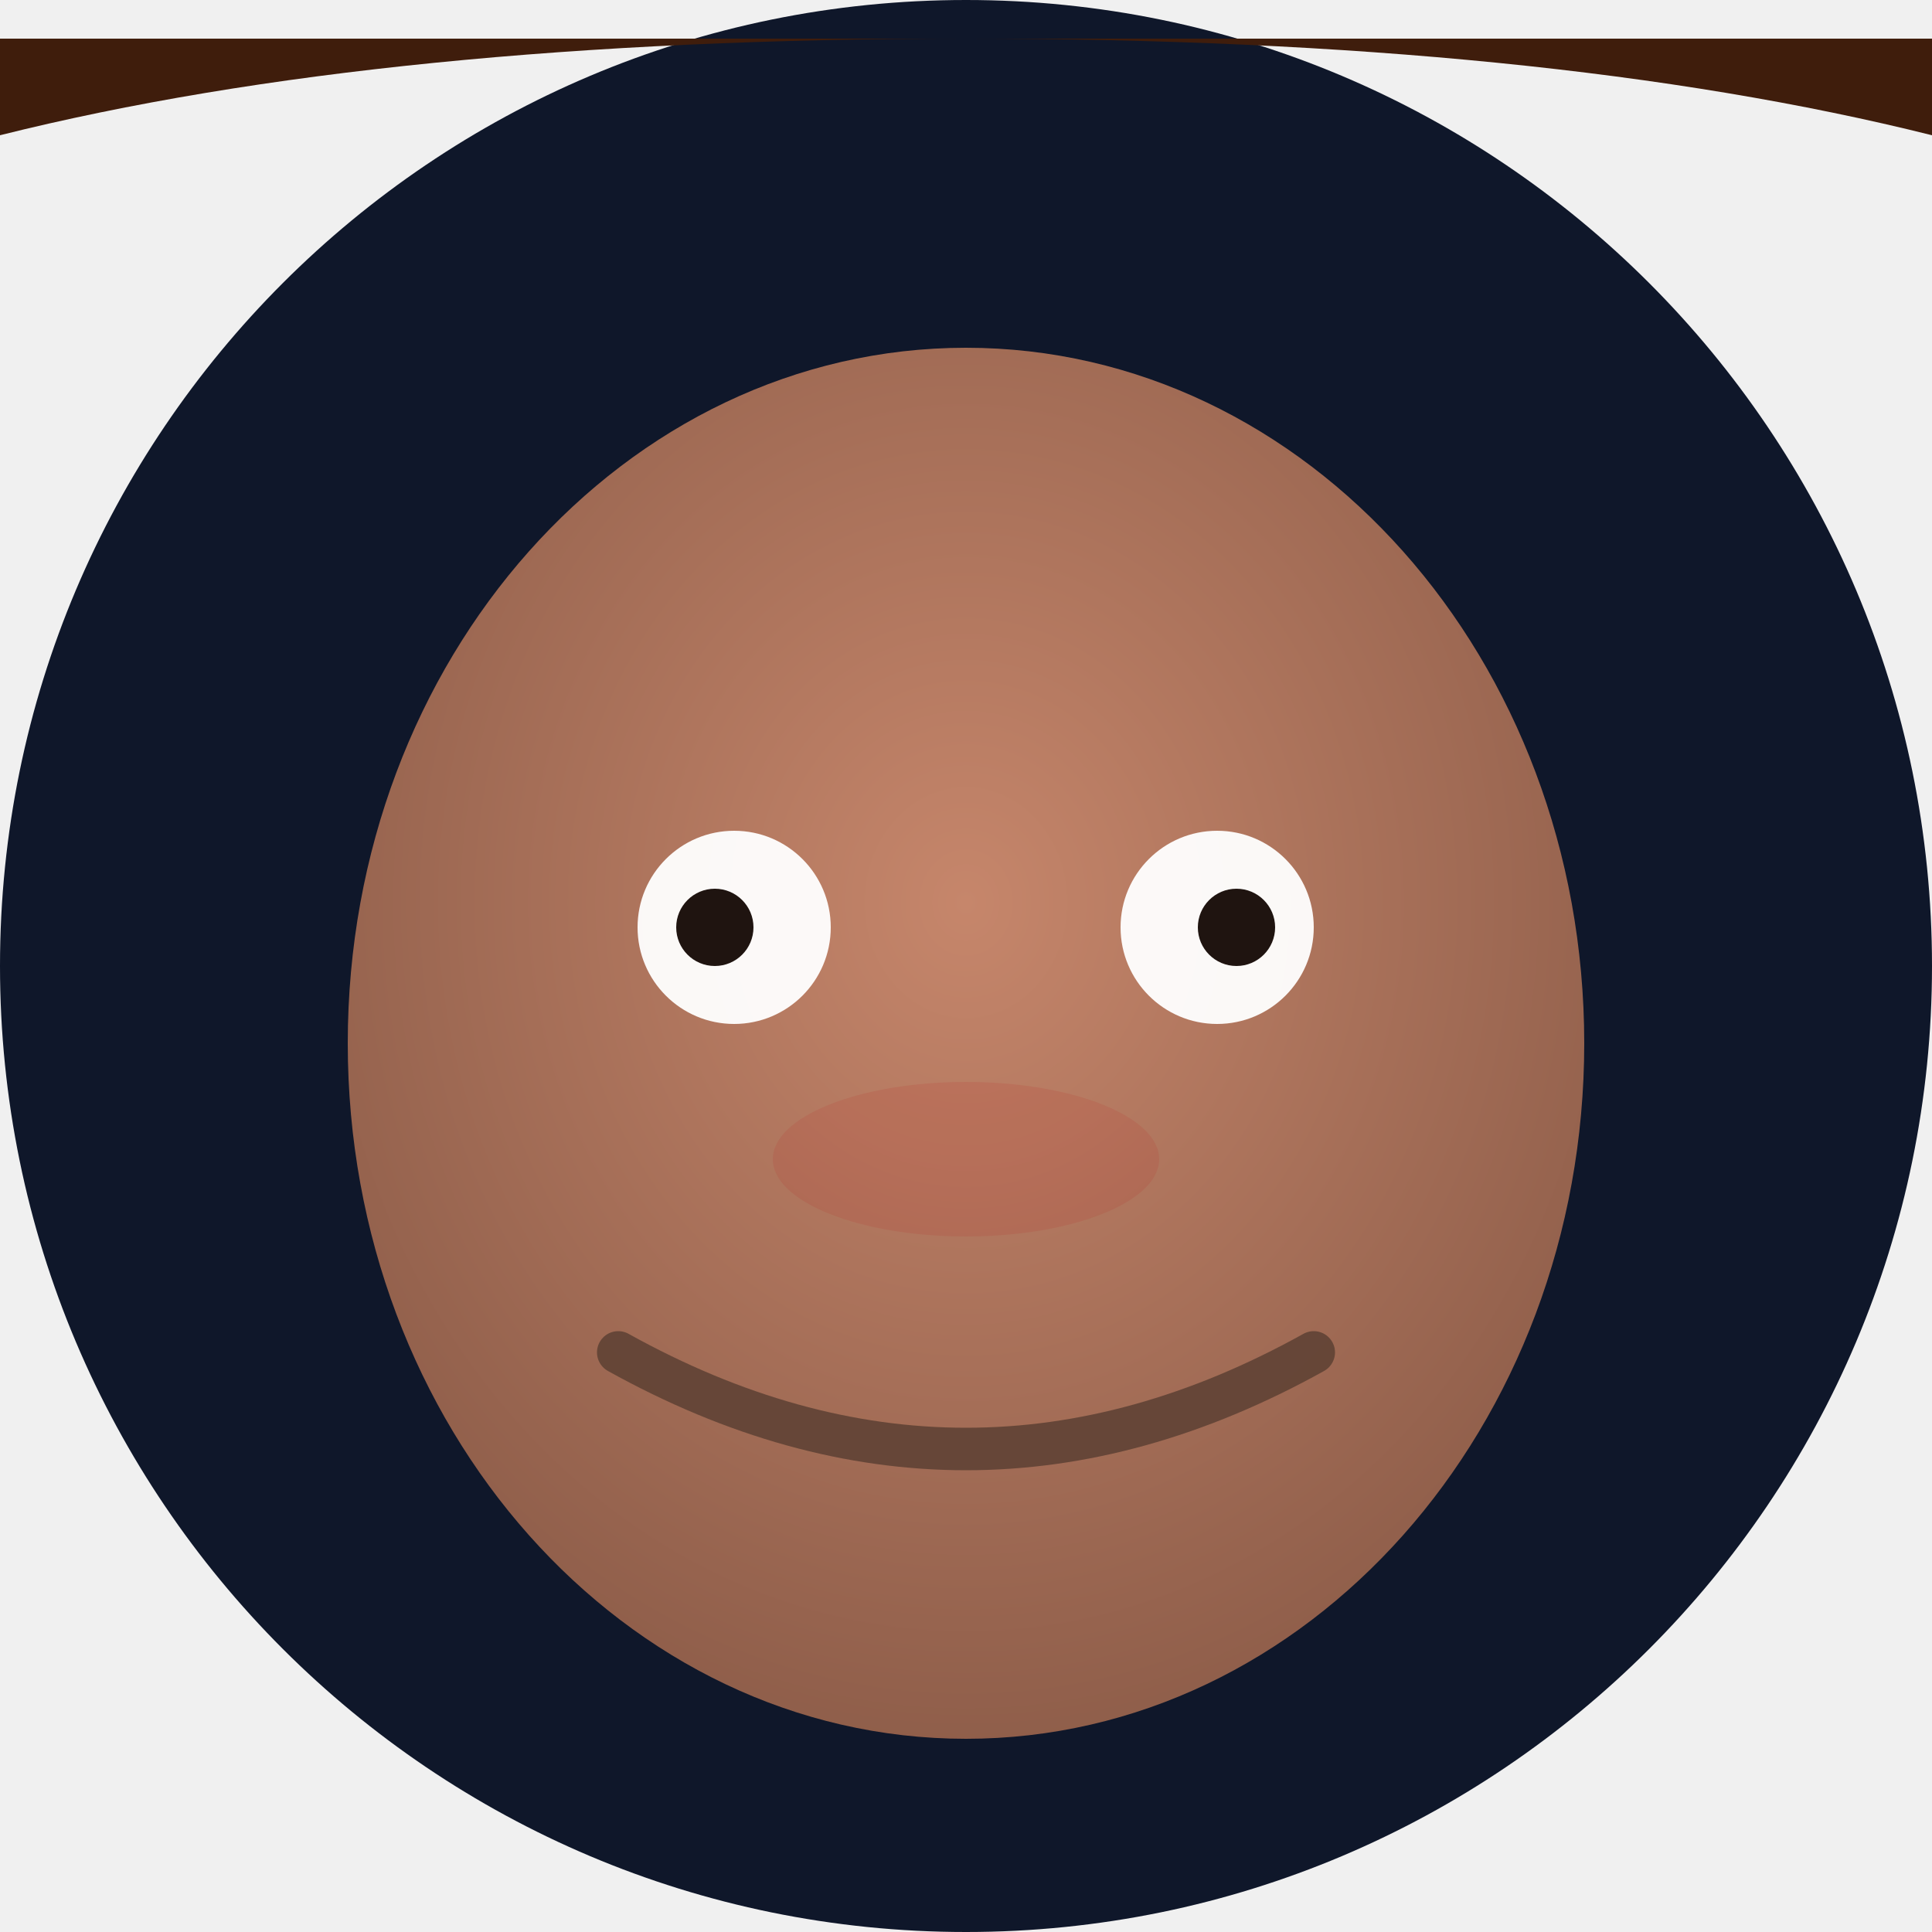
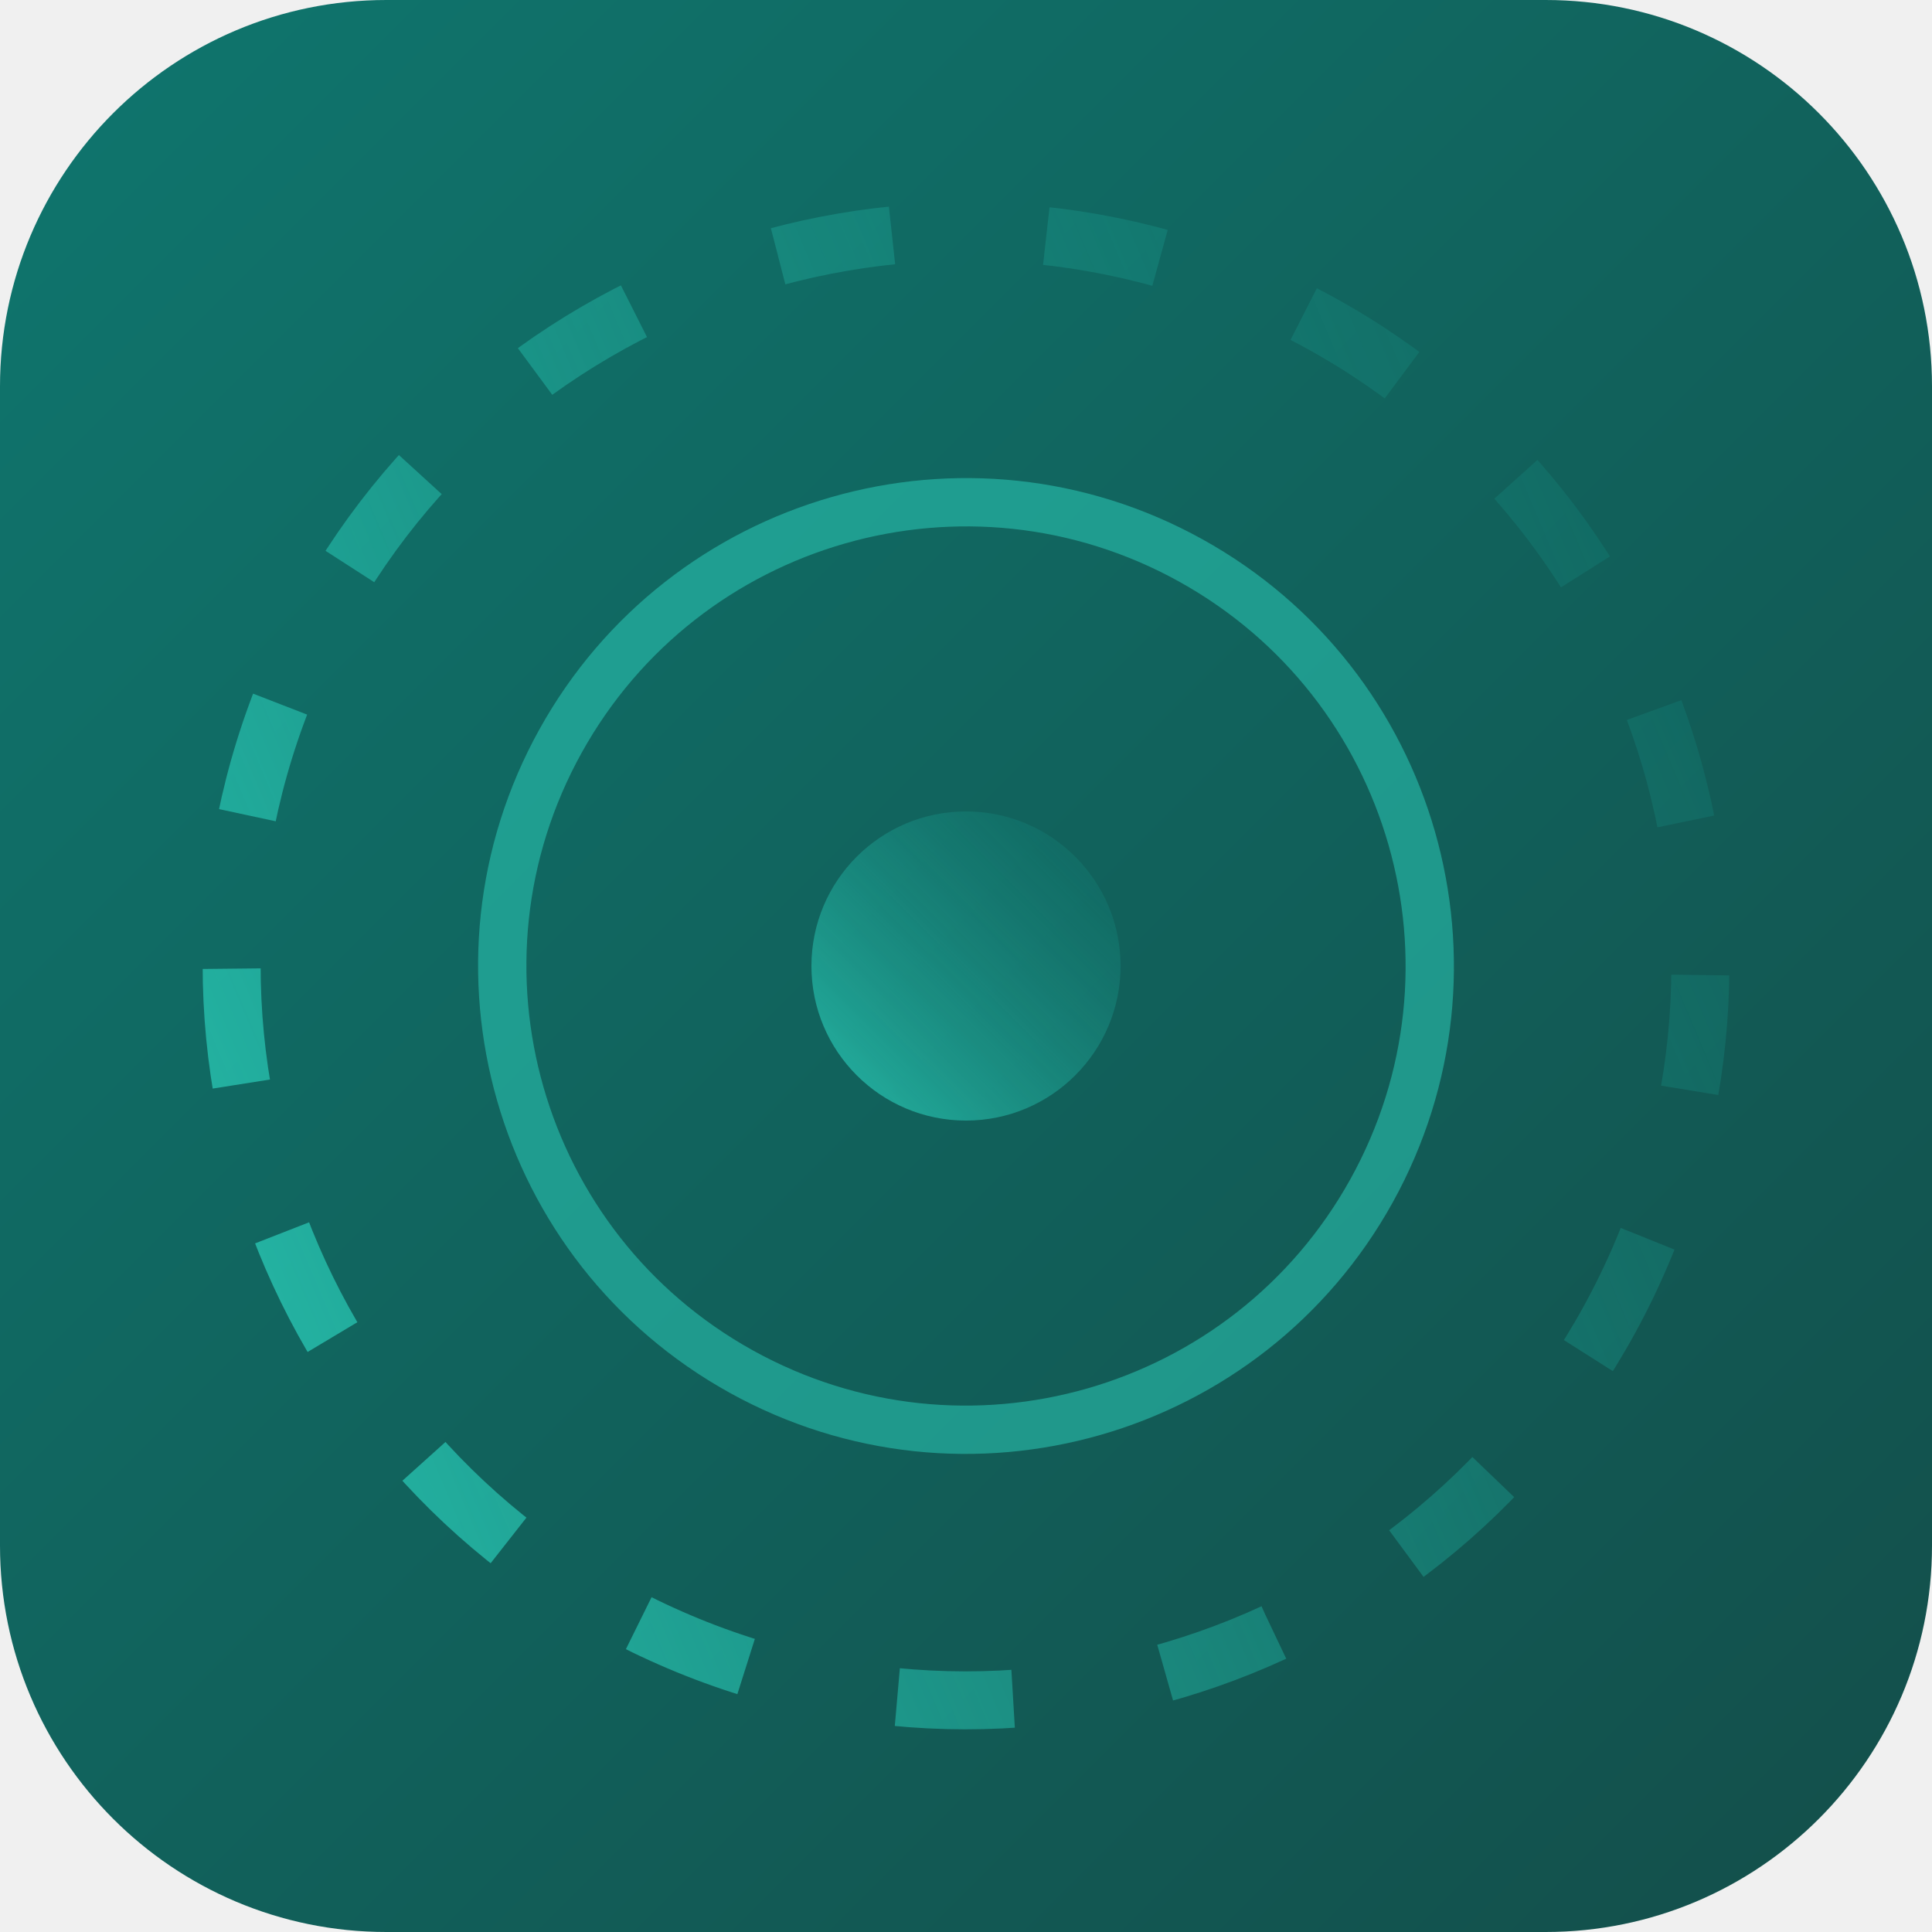
<svg xmlns="http://www.w3.org/2000/svg" viewBox="0 0 100 100">
  <defs>
-     <radialGradient id="g77" cx="50%" cy="40%" r="60%">
-       <stop offset="0%" stop-color="#c6866b" />
-       <stop offset="100%" stop-color="#8f5e4a" />
-     </radialGradient>
+     <linearGradient id="bg77" x1="0" y1="0" x2="1" y2="1">
+       <stop offset="0%" stop-color="#0f766e" />
+       <stop offset="100%" stop-color="#134e4a" />
+     </linearGradient>
+     <linearGradient id="ac77" x1="0" y1="1" x2="1" y2="0">
+       <stop offset="0%" stop-color="#2dd4bf" stop-opacity="0.85" />
+       <stop offset="100%" stop-color="#0f766e" stop-opacity="0.25" />
+     </linearGradient>
  </defs>
-   <circle cx="50" cy="50" r="50" fill="#0f172a" />
-   <path d="M0 5 Q20 0 50 0 Q80 0 100 5 L100 0 L0 0 Z" fill="#3f1d0c" transform="translate(0,2)" />
-   <ellipse cx="50" cy="54" rx="32" ry="36" fill="url(#g77)" />
-   <ellipse cx="38" cy="48" rx="5" ry="5" fill="#ffffff" opacity="0.95" />
-   <ellipse cx="63" cy="48" rx="5" ry="5" fill="#ffffff" opacity="0.95" />
-   <circle cx="37" cy="48" r="2" fill="#1f1410" />
-   <circle cx="64" cy="48" r="2" fill="#1f1410" />
-   <path d="M32 70 Q50 80 68 70" stroke="#5c4033" stroke-width="2.2" fill="none" stroke-linecap="round" opacity="0.85" />
-   <ellipse cx="50" cy="60" rx="10" ry="4" fill="#b91c1c" opacity="0.12" />
+   <rect width="100" height="100" rx="20" fill="url(#bg77)" />
+   <circle cx="50" cy="50" r="38" fill="none" stroke="url(#ac77)" stroke-width="3" stroke-dasharray="6 8" transform="rotate(23 50 50)" />
+   <circle cx="50" cy="50" r="24" fill="none" stroke="#2dd4bf" stroke-width="2.5" opacity="0.5" transform="rotate(-331 50 50)" />
+   <circle cx="50" cy="50" r="8" fill="url(#ac77)" opacity="0.9" />
</svg>
